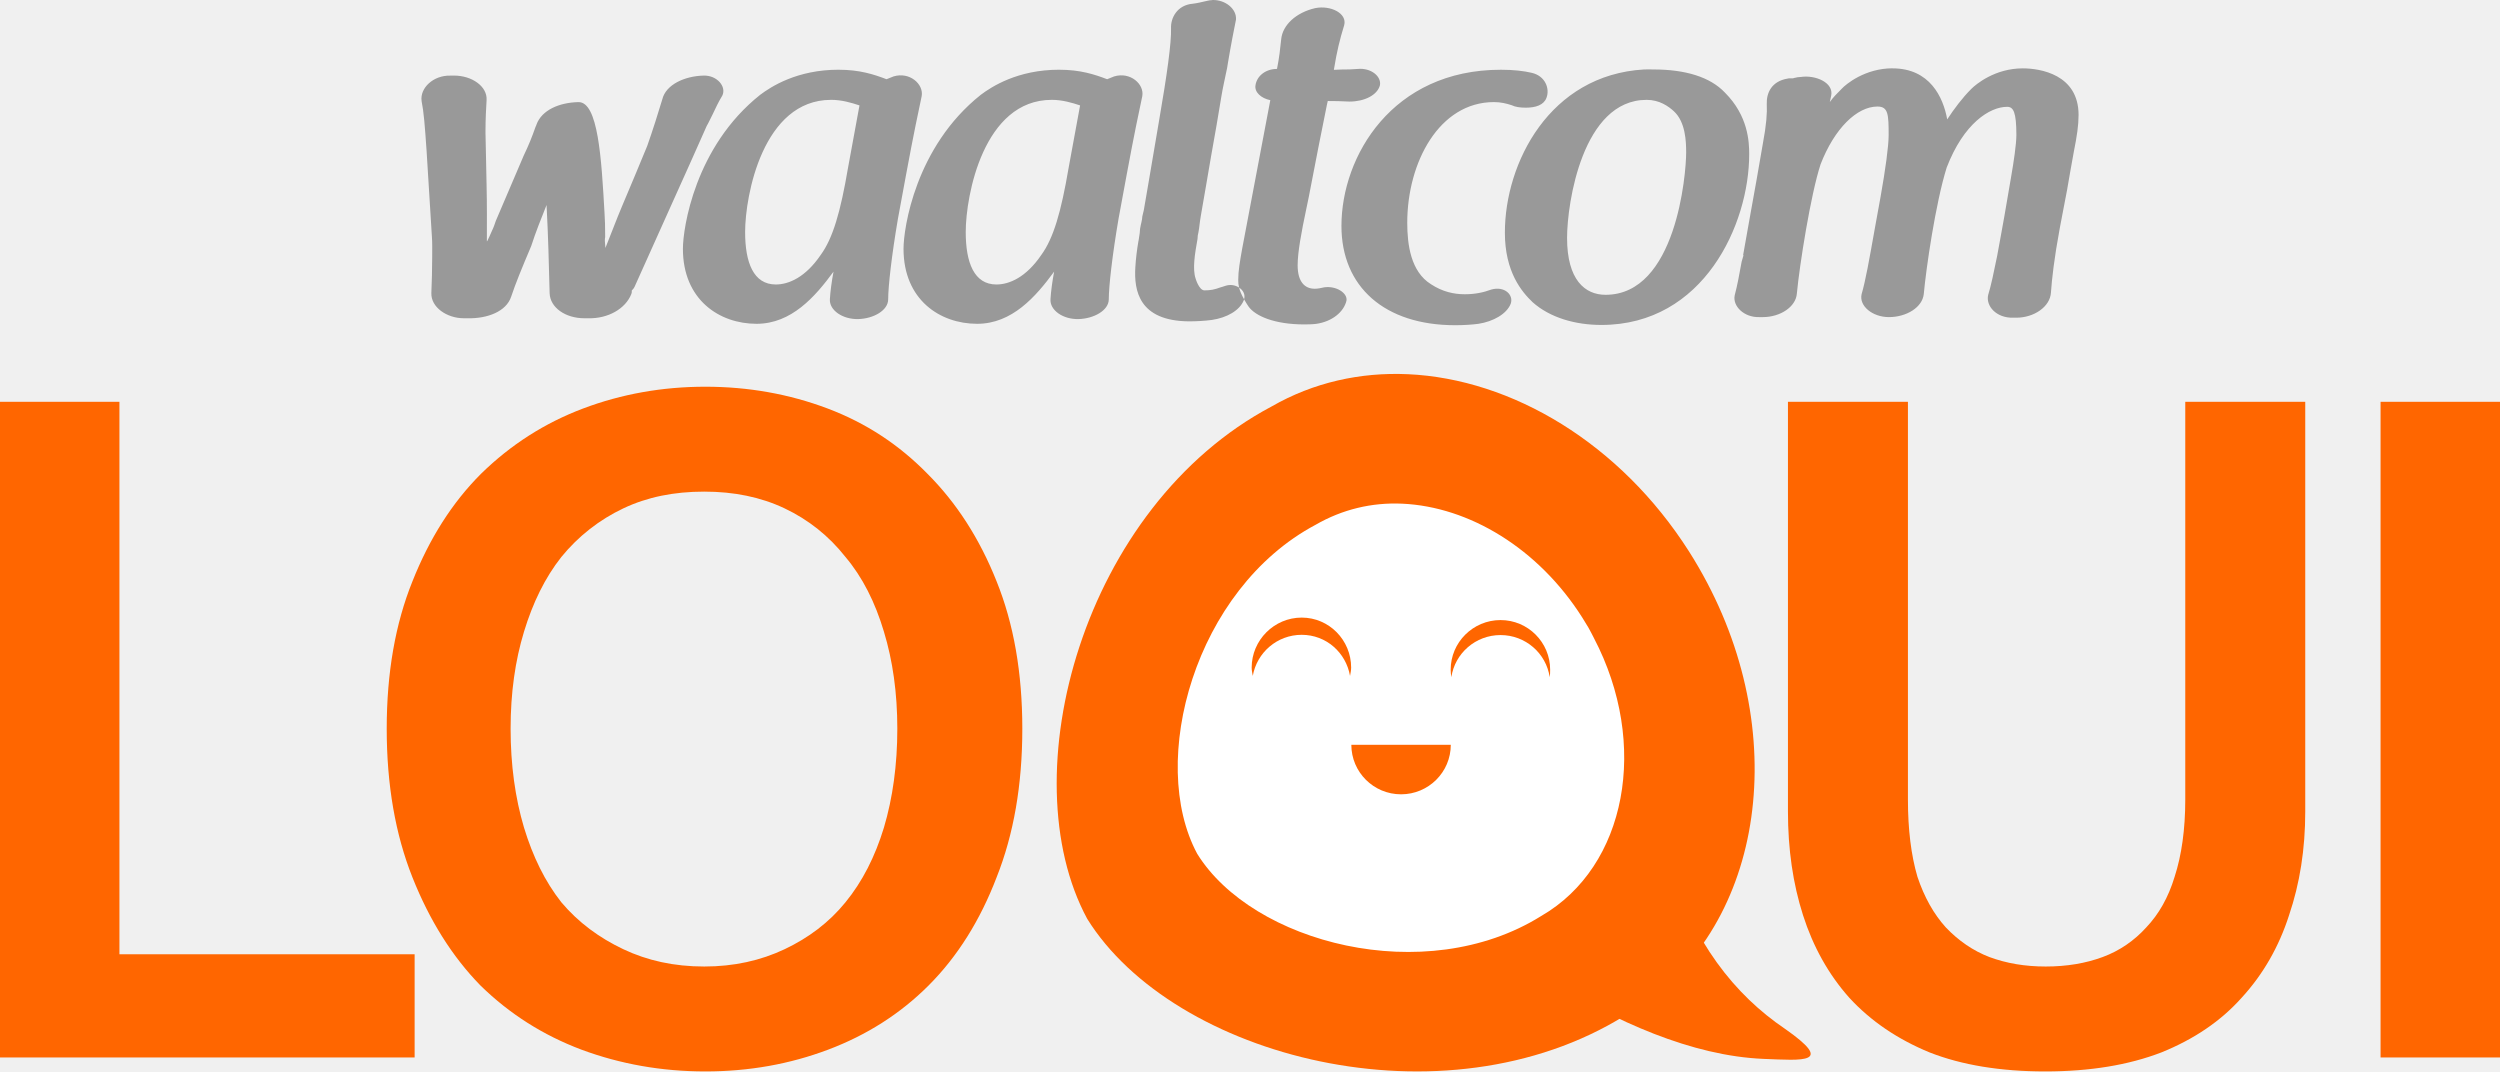
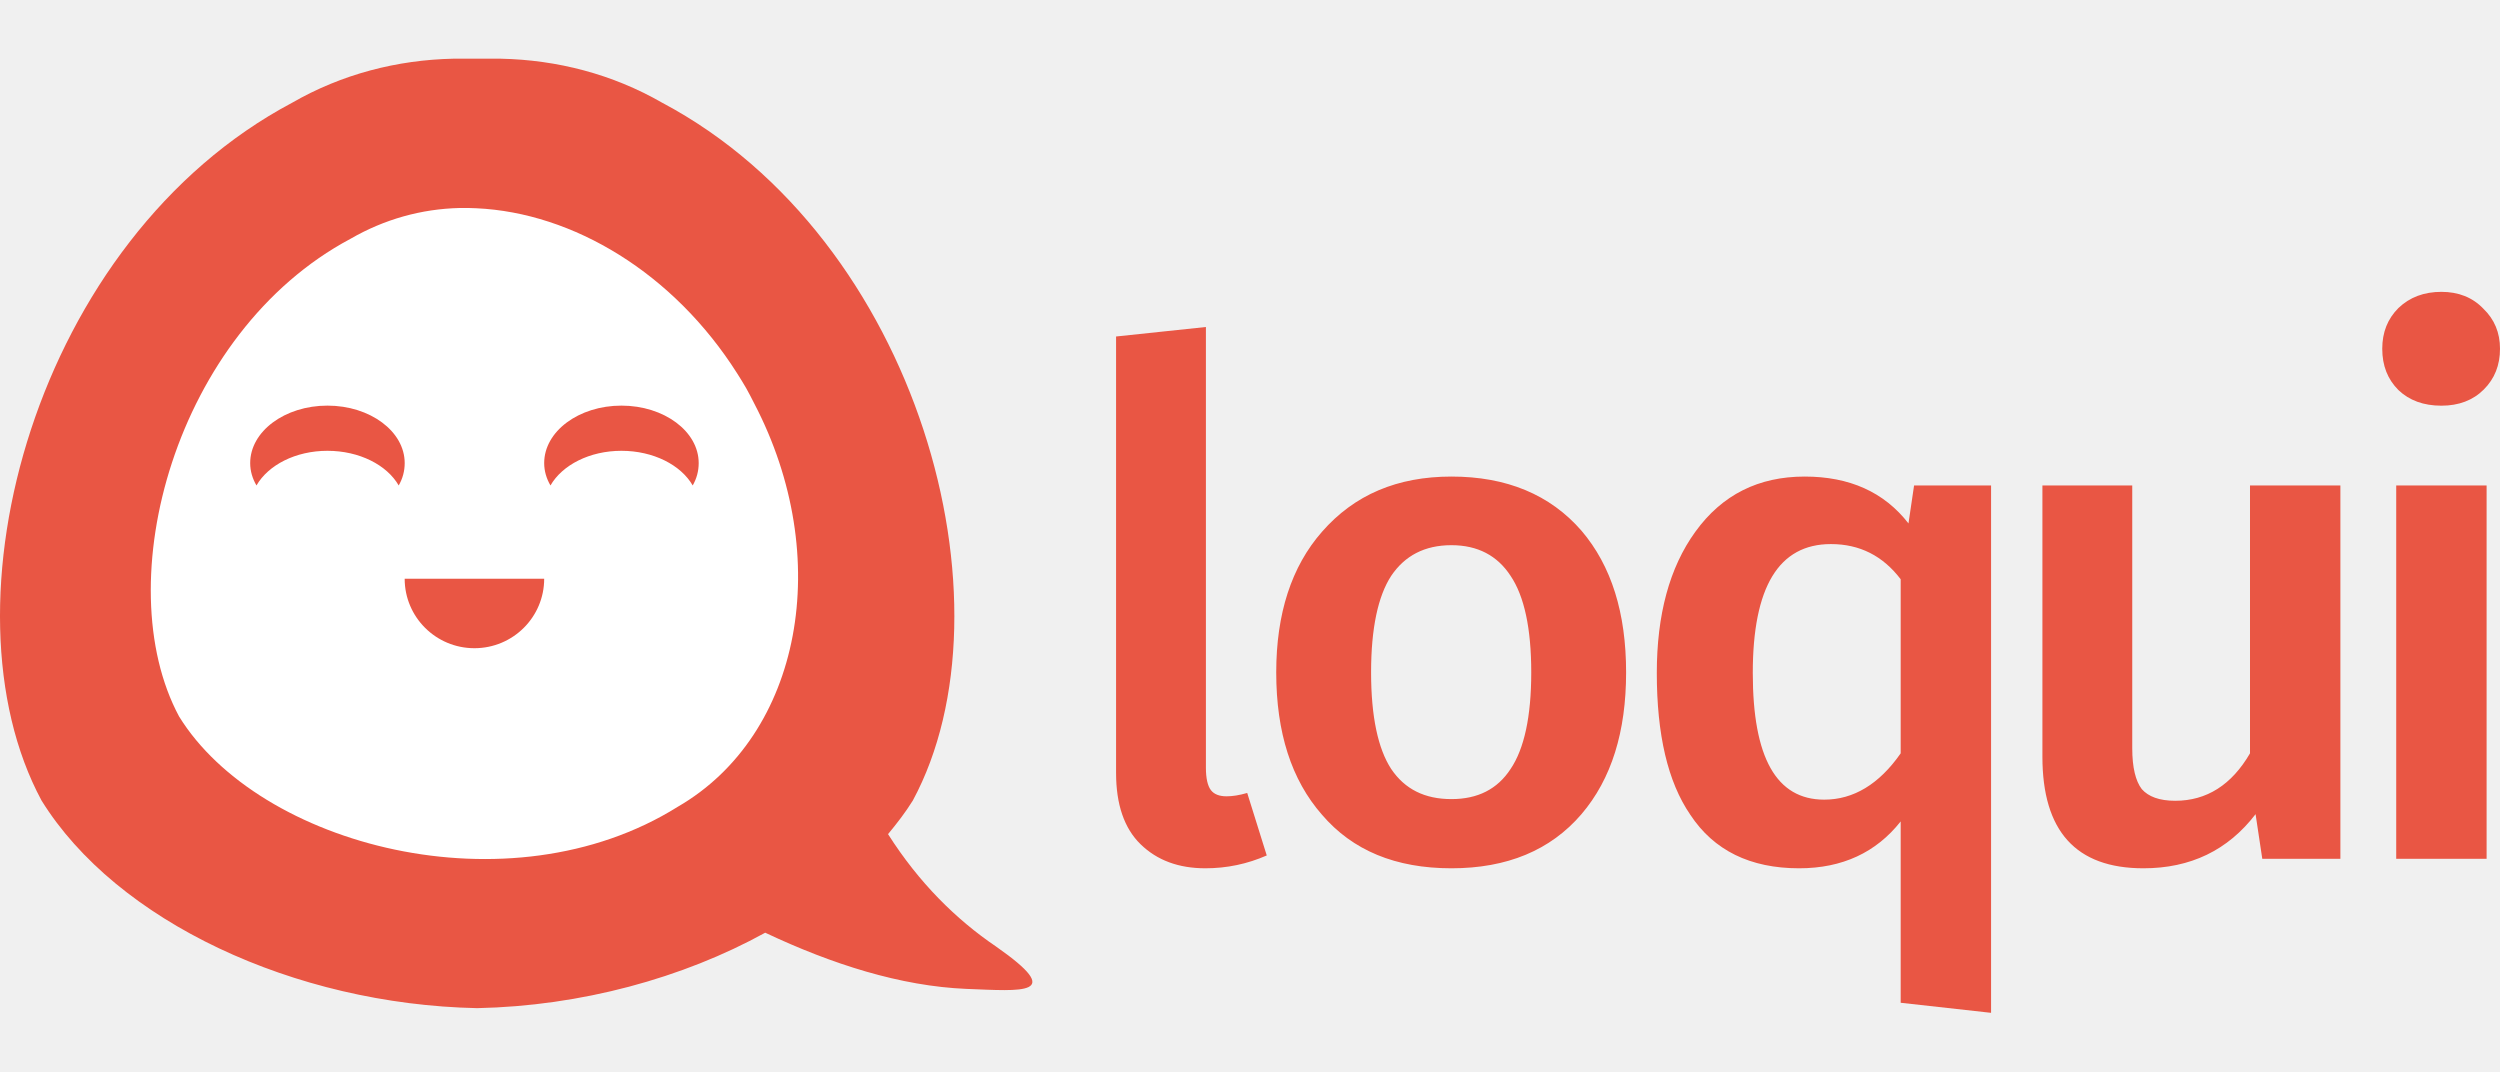
<svg xmlns="http://www.w3.org/2000/svg" width="140" height="60" id="svg6146" version="1.1">
  <defs id="defs6148" />
  <g id="layer1" transform="translate(0,-992.3622)">
-     <g transform="translate(209.342,474.1273)" id="g6109">
-       <g id="g6097">
-         <path style="fill:#ffffff;fill-opacity:1;stroke:none" id="path6085" d="m -115.266,558.1 c 0,8.771 -7.11,15.881 -15.881,15.881 -8.771,0 -15.881,-7.11 -15.881,-15.881 0,-8.771 7.11,-15.881 15.881,-15.881 8.771,0 15.881,7.11 15.881,15.881 z" transform="translate(0.9221312,0.307377)" />
-         <g id="g4967-0" transform="matrix(0.7014375,0,0,0.7014375,-79.4658,220.94)" style="fill:#ff6600;fill-opacity:1">
-           <g id="g13238" style="fill:#ff6600;fill-opacity:1" transform="translate(0,0.4764794)">
-             <path id="path5392" d="m -51.954,492.049 c 1.874,6.513 5.345,10.769 9.284,13.435 4.029,2.813 1.478,2.534 -1.707,2.413 -5.696,-0.24 -11.808,-2.963 -17.307,-6.396" style="fill:#ff6600;fill-opacity:1;stroke:none" />
-             <path style="fill:#ff6600;fill-opacity:1;fill-rule:evenodd;stroke:none" d="m -72.762,453.235 c -3.787,-0.172 -7.531,0.654 -10.869,2.573 -15.093,7.995 -20.907,29.458 -14.729,40.904 6.865,11.052 28.446,16.738 42.945,7.719 10.682,-6.141 13.475,-21.369 6.566,-34.516 -0.221,-0.425 -0.467,-0.867 -0.71,-1.287 -0.243,-0.419 -0.495,-0.839 -0.754,-1.242 -5.485,-8.616 -14.118,-13.773 -22.449,-14.152 z m -0.444,10.337 c 5.333,0.244 10.862,3.556 14.374,9.095 0.166,0.259 0.332,0.529 0.488,0.799 0.156,0.27 0.302,0.57 0.444,0.843 4.423,8.452 2.624,18.234 -4.215,22.182 -9.283,5.798 -23.067,2.136 -27.462,-4.969 -3.956,-7.359 -0.213,-21.124 9.45,-26.264 2.137,-1.234 4.497,-1.797 6.921,-1.686 z" id="path5396" />
-             <path style="fill:#ff6600;fill-opacity:1;fill-rule:evenodd;stroke:none" d="m -81.236,472.666 c -2.193,0 -3.993,1.8 -3.993,3.993 0,0.229 0.052,0.447 0.089,0.665 0.323,-1.861 1.943,-3.283 3.904,-3.283 1.961,-6e-5 3.538,1.422 3.86,3.283 0.037,-0.218 0.089,-0.436 0.089,-0.665 0,-2.193 -1.756,-3.993 -3.948,-3.993 z" id="path5408" />
-             <path id="path5422" d="m -65.361,472.864 c 2.193,-5e-5 3.962,1.779 3.962,3.962 0,0.204 -0.005,0.403 -0.035,0.599 -0.283,-1.907 -1.934,-3.364 -3.927,-3.364 -1.994,0 -3.644,1.457 -3.927,3.364 -0.03,-0.196 -0.053,-0.394 -0.053,-0.599 0,-2.184 1.787,-3.962 3.98,-3.962 z" style="fill:#ff6600;fill-opacity:1;fill-rule:evenodd;stroke:none" />
-             <path id="path5426" d="m -69.332,482.821 c 0,2.184 -1.778,3.954 -3.97,3.954 -2.193,0 -3.97,-1.77 -3.97,-3.954 l 7.941,0 z" style="fill:#ff6600;fill-opacity:1;fill-rule:evenodd;stroke:none" />
-           </g>
-           <path style="font-size:125.878px;font-style:normal;font-variant:normal;font-weight:normal;font-stretch:normal;line-height:125%;letter-spacing:0px;word-spacing:0px;fill:#ff6600;fill-opacity:1;stroke:none;font-family:ArcherPro;-inkscape-font-specification:ArcherPro" d="M 39.5 21.656 C 37.098 21.656 34.811 22.063 32.656 22.875 C 30.502 23.687 28.597 24.907 26.938 26.531 C 25.313 28.156 24.047 30.161 23.094 32.562 C 22.14 34.929 21.656 37.669 21.656 40.812 C 21.656 43.956 22.14 46.723 23.094 49.125 C 24.047 51.527 25.317 53.563 26.906 55.188 C 28.531 56.777 30.408 57.969 32.562 58.781 C 34.752 59.594 37.063 60 39.5 60 C 41.937 60 44.221 59.594 46.375 58.781 C 48.529 57.969 50.411 56.777 52 55.188 C 53.625 53.563 54.894 51.527 55.812 49.125 C 56.766 46.723 57.25 43.956 57.25 40.812 C 57.25 37.669 56.766 34.929 55.812 32.562 C 54.859 30.161 53.562 28.156 51.938 26.531 C 50.348 24.907 48.498 23.687 46.344 22.875 C 44.189 22.063 41.902 21.656 39.5 21.656 z M 0 22.5 L 0 59.219 L 23.219 59.219 L 23.219 53.438 L 6.688 53.438 L 6.688 22.5 L 0 22.5 z M 100.125 22.5 L 100.125 45.438 C 100.125 47.557 100.404 49.484 100.969 51.25 C 101.534 53.016 102.397 54.568 103.562 55.875 C 104.763 57.182 106.261 58.196 108.062 58.938 C 109.864 59.644 112.024 60 114.531 60 C 117.039 60 119.195 59.644 121.031 58.938 C 122.868 58.196 124.366 57.182 125.531 55.875 C 126.732 54.568 127.622 53.016 128.188 51.25 C 128.788 49.484 129.094 47.557 129.094 45.438 L 129.094 22.5 L 122.375 22.5 L 122.375 44.781 C 122.375 46.441 122.17 47.893 121.781 49.094 C 121.428 50.259 120.894 51.196 120.188 51.938 C 119.516 52.679 118.704 53.241 117.75 53.594 C 116.796 53.947 115.728 54.125 114.562 54.125 C 113.397 54.125 112.36 53.947 111.406 53.594 C 110.488 53.241 109.675 52.679 108.969 51.938 C 108.298 51.196 107.763 50.259 107.375 49.094 C 107.022 47.893 106.844 46.441 106.844 44.781 L 106.844 22.5 L 100.125 22.5 z M 133.312 22.5 L 133.312 59.219 L 140 59.219 L 140 22.5 L 133.312 22.5 z M 39.438 27.531 C 41.097 27.531 42.595 27.833 43.938 28.469 C 45.28 29.105 46.425 30.022 47.344 31.188 C 48.297 32.318 49.006 33.715 49.5 35.375 C 49.994 37 50.25 38.799 50.25 40.812 C 50.25 42.826 49.994 44.684 49.5 46.344 C 49.006 47.968 48.297 49.366 47.344 50.531 C 46.425 51.661 45.28 52.521 43.938 53.156 C 42.595 53.792 41.097 54.125 39.438 54.125 C 37.742 54.125 36.248 53.792 34.906 53.156 C 33.564 52.521 32.391 51.661 31.438 50.531 C 30.519 49.366 29.838 47.968 29.344 46.344 C 28.849 44.684 28.594 42.826 28.594 40.812 C 28.594 38.799 28.849 37 29.344 35.375 C 29.838 33.75 30.519 32.353 31.438 31.188 C 32.391 30.022 33.564 29.105 34.906 28.469 C 36.248 27.833 37.742 27.531 39.438 27.531 z " transform="matrix(1.425644,0,0,1.425644,-185.1572,423.8366)" id="text5017-5" />
-         </g>
+     <g id="g5921-1" transform="matrix(0.9869189,0,0,0.9869189,-338.0372,1696.422)">
+       <path style="font-size:40px;font-style:normal;font-variant:normal;font-weight:bold;font-stretch:normal;text-align:start;line-height:100%;letter-spacing:0px;word-spacing:0px;writing-mode:lr-tb;text-anchor:start;fill:#e95644;fill-opacity:1;stroke:none;font-family:MozTT;-inkscape-font-specification:MozTT Bold" d="M 136.719 16.344 C 135.745 16.344 134.944 16.645 134.312 17.25 C 133.707 17.855 133.406 18.61 133.406 19.531 C 133.406 20.479 133.707 21.238 134.312 21.844 C 134.918 22.423 135.719 22.719 136.719 22.719 C 137.692 22.719 138.488 22.418 139.094 21.812 C 139.699 21.207 140 20.452 140 19.531 C 140 18.636 139.694 17.887 139.062 17.281 C 138.457 16.65 137.666 16.344 136.719 16.344 z M 67.531 18.312 L 62.5 18.844 L 62.5 43.281 C 62.5 45.045 62.954 46.386 63.875 47.281 C 64.796 48.176 66 48.625 67.5 48.625 C 68.711 48.625 69.858 48.38 70.938 47.906 L 69.844 44.406 C 69.396 44.538 69.003 44.594 68.688 44.594 C 68.293 44.594 67.997 44.487 67.812 44.25 C 67.628 44.013 67.531 43.579 67.531 43 L 67.531 18.312 z M 81.281 26.688 C 78.255 26.688 75.847 27.702 74.031 29.781 C 72.321 31.729 71.469 34.367 71.469 37.656 C 71.469 41.025 72.321 43.677 74.031 45.625 C 75.742 47.625 78.149 48.625 81.281 48.625 C 84.387 48.625 86.826 47.62 88.562 45.594 C 90.247 43.62 91.062 40.972 91.062 37.656 C 91.062 34.34 90.247 31.693 88.562 29.719 C 86.799 27.692 84.36 26.688 81.281 26.688 z M 101.062 26.688 C 98.483 26.688 96.438 27.702 94.938 29.781 C 93.49 31.781 92.781 34.424 92.781 37.688 C 92.781 41.135 93.393 43.783 94.656 45.625 C 95.972 47.625 98.013 48.625 100.75 48.625 C 103.171 48.625 105.069 47.737 106.438 46 L 106.438 56.156 L 111.5 56.719 L 111.5 27.188 L 107.188 27.188 L 106.875 29.312 C 105.506 27.549 103.563 26.688 101.062 26.688 z M 114.375 27.188 L 114.375 42.375 C 114.375 46.533 116.241 48.625 120.031 48.625 C 122.663 48.625 124.76 47.62 126.312 45.594 L 126.688 48.094 L 131.062 48.094 L 131.062 27.188 L 126 27.188 L 126 42.188 C 124.974 43.951 123.576 44.844 121.812 44.844 C 120.918 44.844 120.306 44.609 119.938 44.188 C 119.595 43.74 119.406 42.985 119.406 41.906 L 119.406 27.188 L 114.375 27.188 z M 134.188 27.188 L 134.188 48.094 L 139.25 48.094 L 139.25 27.188 L 134.188 27.188 z M 102.531 30.469 C 104.137 30.469 105.437 31.122 106.438 32.438 L 106.438 42.188 C 105.227 43.924 103.788 44.781 102.156 44.781 C 99.472 44.781 98.156 42.425 98.156 37.688 C 98.156 32.871 99.61 30.469 102.531 30.469 z M 81.281 30.531 C 82.755 30.531 83.857 31.118 84.594 32.25 C 85.357 33.382 85.75 35.182 85.75 37.656 C 85.75 40.13 85.357 41.931 84.594 43.062 C 83.857 44.194 82.755 44.75 81.281 44.75 C 79.781 44.75 78.669 44.194 77.906 43.062 C 77.169 41.931 76.781 40.13 76.781 37.656 C 76.781 35.182 77.169 33.382 77.906 32.25 C 78.669 31.118 79.781 30.531 81.281 30.531 z " transform="matrix(1.013254,0,0,1.013254,342.5177,-713.3923)" id="text5923-4" />
+       <g id="g5927-1">
+         <path id="path5929-6" d="m 368.25,-710.062 c -3.189,0.067 -6.333,0.874 -9.156,2.5 -14.588,7.74 -20.19,28.513 -14.219,39.594 4.251,6.854 14.333,11.568 24.719,11.781 5.884,-0.121 11.66,-1.701 16.344,-4.281 3.79,1.791 7.684,3.031 11.406,3.188 3.172,0.12 5.7,0.4 1.688,-2.406 -2.277,-1.544 -4.382,-3.632 -6.125,-6.375 0.513,-0.619 0.997,-1.246 1.406,-1.906 5.972,-11.081 0.369,-31.854 -14.219,-39.594 -2.823,-1.626 -5.968,-2.433 -9.156,-2.5 l -1.344,0 -1.344,0 z" style="fill:#e95644;fill-opacity:1;stroke:none" />
+         <path id="path5931-2" d="m 368.602,-701.59 c -2.169,0.052 -4.272,0.636 -6.199,1.75 -9.957,5.305 -13.8,19.507 -9.724,27.102 4.529,7.333 18.725,11.112 28.291,5.128 7.047,-4.075 8.904,-14.164 4.345,-22.887 -0.146,-0.282 -0.295,-0.589 -0.456,-0.867 -0.16,-0.278 -0.33,-0.554 -0.501,-0.822 -3.619,-5.717 -9.318,-9.138 -14.814,-9.389 -0.312,-0.015 -0.632,-0.022 -0.942,-0.015 z" style="fill:#ffffff;fill-opacity:1;stroke:none" />
+         <path style="fill:#e95644;fill-opacity:1;stroke:none" d="m 377.779,-690.376 c -2.423,0 -4.383,1.465 -4.383,3.26 0,0.454 0.129,0.878 0.356,1.27 0.671,-1.159 2.218,-1.966 4.027,-1.966 1.812,0 3.374,0.804 4.044,1.966 0.226,-0.392 0.34,-0.818 0.34,-1.27 0,-1.796 -1.96,-3.26 -4.383,-3.26 z" id="path5933-3" />
+         <path style="fill:#e95644;fill-opacity:1;fill-rule:evenodd;stroke:none" d="m 373.396,-680.552 c 0,2.177 -1.772,3.941 -3.958,3.941 -2.186,0 -3.958,-1.765 -3.958,-3.941 l 7.915,0 z" id="path5935-0" />
+         <path id="path5937-2" d="m 361.097,-690.376 c -2.423,0 -4.383,1.465 -4.383,3.26 0,0.454 0.129,0.878 0.356,1.27 0.671,-1.159 2.218,-1.966 4.027,-1.966 1.812,0 3.374,0.804 4.044,1.966 0.226,-0.392 0.34,-0.818 0.34,-1.27 0,-1.796 -1.96,-3.26 -4.383,-3.26 z" style="fill:#e95644;fill-opacity:1;stroke:none" />
      </g>
-       <path d="m -117.135,523.827 c -3.583,0 -4.451,5.777 -4.451,7.731 0,2.355 1.003,3.186 2.155,3.186 3.959,0 4.514,-6.763 4.514,-7.966 0,-0.626 -0.036,-1.71 -0.687,-2.312 -0.301,-0.276 -0.804,-0.64 -1.531,-0.64 z m -33.315,0 c -3.809,0 -4.811,5.349 -4.811,7.403 0,1.704 0.465,2.936 1.718,2.936 0.727,0 1.663,-0.403 2.515,-1.656 0.677,-0.927 1.105,-2.383 1.531,-4.889 l 0.64,-3.483 c -0.451,-0.15 -0.992,-0.312 -1.593,-0.312 z m -12.354,0 c -3.809,0 -4.811,5.349 -4.811,7.403 0,1.704 0.465,2.936 1.718,2.936 0.727,0 1.663,-0.403 2.515,-1.656 0.677,-0.927 1.105,-2.383 1.531,-4.889 l 0.64,-3.483 c -0.451,-0.15 -0.992,-0.312 -1.593,-0.312 z m -21.32,-1.359 0.219,0 c 0.977,0 1.862,0.598 1.812,1.374 -0.025,0.426 -0.062,1.01 -0.062,1.812 0.025,0.827 0.037,2.056 0.062,2.983 0.025,1.027 0.016,2.081 0.016,2.983 l 0,0.094 0,0.047 c 0,-0.025 0.031,-0.022 0.031,-0.047 0.075,-0.15 0.175,-0.371 0.25,-0.547 0.1,-0.2 0.169,-0.412 0.219,-0.562 l 1.562,-3.655 c 0.276,-0.576 0.465,-1.045 0.64,-1.546 0,0 0.028,-0.087 0.078,-0.187 l 0,-0.015 c 0.301,-0.802 1.265,-1.224 2.343,-1.249 1.103,-0.025 1.293,3.106 1.468,6.263 0.025,0.351 0.031,0.746 0.031,1.046 0.025,0.551 -0.06,0.057 0.016,0.859 0.326,-0.802 0.602,-1.563 0.953,-2.39 0.476,-1.103 0.939,-2.249 1.39,-3.327 0.297,-0.842 0.642,-1.93 0.843,-2.608 0.2,-0.827 1.259,-1.303 2.312,-1.328 0.752,-0.025 1.297,0.623 1.046,1.125 -0.2,0.326 -0.371,0.686 -0.547,1.062 l -0.234,0.469 -0.094,0.172 c -1.002,2.28 -3.012,6.694 -4.014,8.95 -0.01,0.019 -0.011,0.041 -0.047,0.094 0,0.025 -0.125,0.156 -0.125,0.156 -0.025,0.025 0.019,0.078 -0.031,0.203 -0.326,0.827 -1.303,1.384 -2.405,1.359 l -0.219,0 c -1.077,0 -1.927,-0.604 -1.952,-1.406 -0.05,-1.829 -0.072,-3.031 -0.172,-4.936 -0.301,0.752 -0.608,1.519 -0.859,2.296 -0.551,1.303 -0.874,2.091 -1.125,2.843 -0.276,0.827 -1.334,1.228 -2.437,1.203 l -0.203,0 c -0.977,0 -1.852,-0.629 -1.827,-1.406 0.025,-0.626 0.047,-1.354 0.047,-2.03 0,-0.426 0.009,-0.799 -0.016,-1.125 l -0.297,-4.795 c -0.1,-1.453 -0.156,-2.185 -0.281,-2.811 -0.1,-0.727 0.657,-1.446 1.609,-1.421 z m 58.82,-0.328 c 0.752,0 1.308,0.072 1.734,0.172 0.777,0.175 1.028,0.904 0.828,1.406 -0.15,0.401 -0.605,0.547 -1.156,0.547 -0.326,0 -0.596,-0.041 -0.797,-0.141 -0.293,-0.096 -0.619,-0.172 -0.984,-0.172 -3.057,0 -4.857,3.355 -4.857,6.763 0,1.228 0.2,2.734 1.328,3.436 0.652,0.426 1.288,0.562 1.89,0.562 0.551,0 1.023,-0.09 1.499,-0.266 0.727,-0.2 1.253,0.295 1.078,0.797 -0.226,0.576 -0.985,0.999 -1.812,1.125 -0.376,0.05 -0.845,0.078 -1.296,0.078 -3.959,0 -6.372,-2.152 -6.372,-5.56 0,-3.909 2.854,-8.746 8.918,-8.746 z m -24.724,0 c 1.178,0 1.96,0.255 2.686,0.531 l 0.39,-0.156 c 0.902,-0.276 1.703,0.432 1.577,1.109 -0.175,0.827 -0.449,2.099 -0.875,4.404 l -0.453,2.452 c -0.351,2.055 -0.547,3.787 -0.547,4.514 0,0.626 -0.835,1.084 -1.687,1.109 -0.877,0.025 -1.628,-0.498 -1.577,-1.125 0.025,-0.426 0.103,-1.004 0.203,-1.531 -1.027,1.403 -2.356,2.921 -4.311,2.921 -2.08,0 -4.123,-1.345 -4.123,-4.201 0,-1.153 0.668,-5.715 4.326,-8.622 0.601,-0.451 2.058,-1.406 4.389,-1.406 z m -12.354,0 c 1.178,0 1.96,0.255 2.686,0.531 l 0.39,-0.156 c 0.902,-0.276 1.703,0.432 1.577,1.109 -0.175,0.827 -0.449,2.099 -0.875,4.404 l -0.453,2.452 c -0.351,2.055 -0.547,3.787 -0.547,4.514 0,0.626 -0.819,1.084 -1.671,1.109 -0.877,0.025 -1.643,-0.498 -1.593,-1.125 0.025,-0.426 0.103,-1.004 0.203,-1.531 -1.027,1.403 -2.356,2.921 -4.311,2.921 -2.08,0 -4.123,-1.345 -4.123,-4.201 0,-1.153 0.668,-5.715 4.326,-8.622 0.601,-0.451 2.058,-1.406 4.389,-1.406 z m 45.107,-0.015 c 0.17,-0.01 0.355,0 0.531,0 1.779,0 3.171,0.419 3.998,1.296 1.303,1.303 1.359,2.75 1.359,3.452 0,3.909 -2.54,9.559 -8.278,9.559 -1.453,0 -2.881,-0.404 -3.858,-1.281 -0.601,-0.576 -1.546,-1.684 -1.546,-3.889 0,-3.908 2.511,-8.833 7.794,-9.137 z m 13.916,-0.062 c 2.08,0 2.836,1.605 3.061,2.858 0.376,-0.576 0.842,-1.201 1.343,-1.702 0.276,-0.276 1.336,-1.156 2.889,-1.156 0.952,0 3.124,0.328 3.124,2.608 0,0.576 -0.09,1.185 -0.266,2.062 -0.125,0.651 -0.25,1.422 -0.375,2.124 -0.125,0.702 -0.281,1.422 -0.406,2.124 -0.326,1.754 -0.45,2.912 -0.5,3.639 -0.05,0.802 -0.959,1.406 -1.937,1.406 l -0.187,0 c -0.927,0.025 -1.54,-0.654 -1.39,-1.281 0.15,-0.476 0.324,-1.294 0.5,-2.171 0.125,-0.727 0.281,-1.482 0.406,-2.234 0.125,-0.752 0.25,-1.485 0.375,-2.187 0.15,-0.852 0.297,-1.857 0.297,-2.358 0,-1.278 -0.165,-1.578 -0.515,-1.578 -0.977,0 -2.437,0.924 -3.389,3.405 -0.626,2.005 -1.155,5.672 -1.281,7.075 -0.075,0.752 -0.975,1.296 -1.952,1.296 -0.927,0 -1.681,-0.629 -1.531,-1.281 0.226,-0.777 0.424,-1.904 0.75,-3.733 0.1,-0.551 0.212,-1.192 0.312,-1.718 0.276,-1.554 0.453,-2.841 0.453,-3.467 0,-1.153 -0.023,-1.593 -0.625,-1.593 -1.153,0 -2.409,1.228 -3.186,3.233 -0.551,1.679 -1.177,5.628 -1.328,7.231 -0.05,0.752 -0.928,1.328 -1.905,1.328 l -0.203,0 c -0.852,0.025 -1.5,-0.617 -1.374,-1.218 0.15,-0.576 0.24,-1.063 0.39,-1.89 0.025,-0.075 0.084,-0.3 0.109,-0.375 l -0.031,0.031 c 0.125,-0.677 0.25,-1.382 0.375,-2.109 0.251,-1.378 0.509,-2.827 0.734,-4.155 0.2,-1.052 0.244,-1.726 0.219,-2.202 -0.025,-0.652 0.279,-1.287 1.156,-1.437 0.075,-0.025 0.181,-0.015 0.281,-0.015 0.075,0 0.09,-0.031 0.141,-0.031 0.075,-0.025 0.228,-0.047 0.328,-0.047 0.827,-0.125 1.853,0.32 1.702,1.046 -0.025,0.1 -0.053,0.234 -0.078,0.359 0.175,-0.251 0.405,-0.484 0.656,-0.734 0.251,-0.276 1.33,-1.156 2.858,-1.156 z m -36.314,12.932 c 0.077,-0.268 -0.052,-0.507 -0.281,-0.656 0.053,0.217 0.153,0.428 0.281,0.656 z m -1.781,-16.759 c 0.728,-0.026 1.371,0.501 1.328,1.093 -0.125,0.626 -0.278,1.384 -0.453,2.437 -0.025,0.175 -0.059,0.377 -0.109,0.578 -0.075,0.376 -0.175,0.798 -0.25,1.25 -0.175,1.078 -0.377,2.255 -0.578,3.358 -0.2,1.128 -0.377,2.255 -0.578,3.358 -0.025,0.1 -0.022,0.197 -0.047,0.297 -0.025,0.251 -0.075,0.612 -0.125,0.812 0,0.05 -0.016,0.153 -0.016,0.203 -0.15,0.827 -0.285,1.676 -0.109,2.202 0,0 0.183,0.647 0.484,0.672 0.376,0 0.571,-0.046 0.922,-0.172 0.025,0 0.175,-0.053 0.25,-0.078 0.298,-0.103 0.576,-0.04 0.781,0.094 -0.036,-0.147 -0.047,-0.286 -0.047,-0.437 0,-0.476 0.093,-1.032 0.219,-1.734 l 1.577,-8.325 c -0.501,-0.1 -0.903,-0.442 -0.828,-0.843 0.075,-0.501 0.551,-0.906 1.203,-0.906 0.125,-0.626 0.184,-1.154 0.234,-1.656 0.075,-0.802 0.828,-1.499 1.905,-1.749 0.877,-0.175 1.8,0.301 1.624,0.953 -0.251,0.827 -0.402,1.421 -0.578,2.499 l 0.078,0 c 0.125,0 0.25,-0.015 0.375,-0.015 0.326,0 0.624,-0.006 0.875,-0.031 0.752,-0.075 1.35,0.42 1.25,0.921 -0.15,0.551 -0.876,0.906 -1.702,0.906 -0.476,-0.025 -0.867,-0.031 -1.218,-0.031 -0.025,0.125 -0.053,0.209 -0.078,0.359 -0.125,0.601 -0.271,1.357 -0.422,2.109 -0.125,0.677 -0.281,1.416 -0.406,2.093 -0.1,0.576 -0.222,1.108 -0.297,1.484 -0.276,1.303 -0.484,2.428 -0.484,3.155 0,0.927 0.401,1.312 0.953,1.312 0.15,0 0.331,-0.028 0.531,-0.078 0.677,-0.1 1.325,0.324 1.25,0.75 -0.15,0.626 -0.8,1.171 -1.702,1.296 -0.175,0.025 -0.481,0.031 -0.656,0.031 -1.679,0 -2.748,-0.473 -3.124,-1 -0.094,-0.138 -0.178,-0.278 -0.25,-0.406 -0.005,0.017 -0.009,0.03 -0.016,0.047 -0.226,0.576 -0.944,0.984 -1.796,1.109 -0.376,0.05 -0.855,0.078 -1.281,0.078 -2.807,-0.025 -3.074,-1.736 -2.999,-3.014 0.025,-0.476 0.097,-1.042 0.172,-1.468 0,-0.025 0.016,-0.053 0.016,-0.078 0.05,-0.276 0.078,-0.525 0.078,-0.625 0.025,-0.15 0.053,-0.275 0.078,-0.375 0.025,-0.1 0.047,-0.237 0.047,-0.312 0.025,-0.15 0.084,-0.299 0.109,-0.5 0.1,-0.551 0.277,-1.625 0.828,-4.857 0.451,-2.606 0.697,-4.384 0.672,-5.185 -0.025,-0.576 0.341,-1.299 1.218,-1.374 0.226,-0.025 0.455,-0.081 0.781,-0.156 0.106,-0.028 0.208,-0.043 0.312,-0.047 z" style="fill:#999999;fill-opacity:1;fill-rule:evenodd;stroke:none" id="path3754" />
    </g>
  </g>
</svg>
